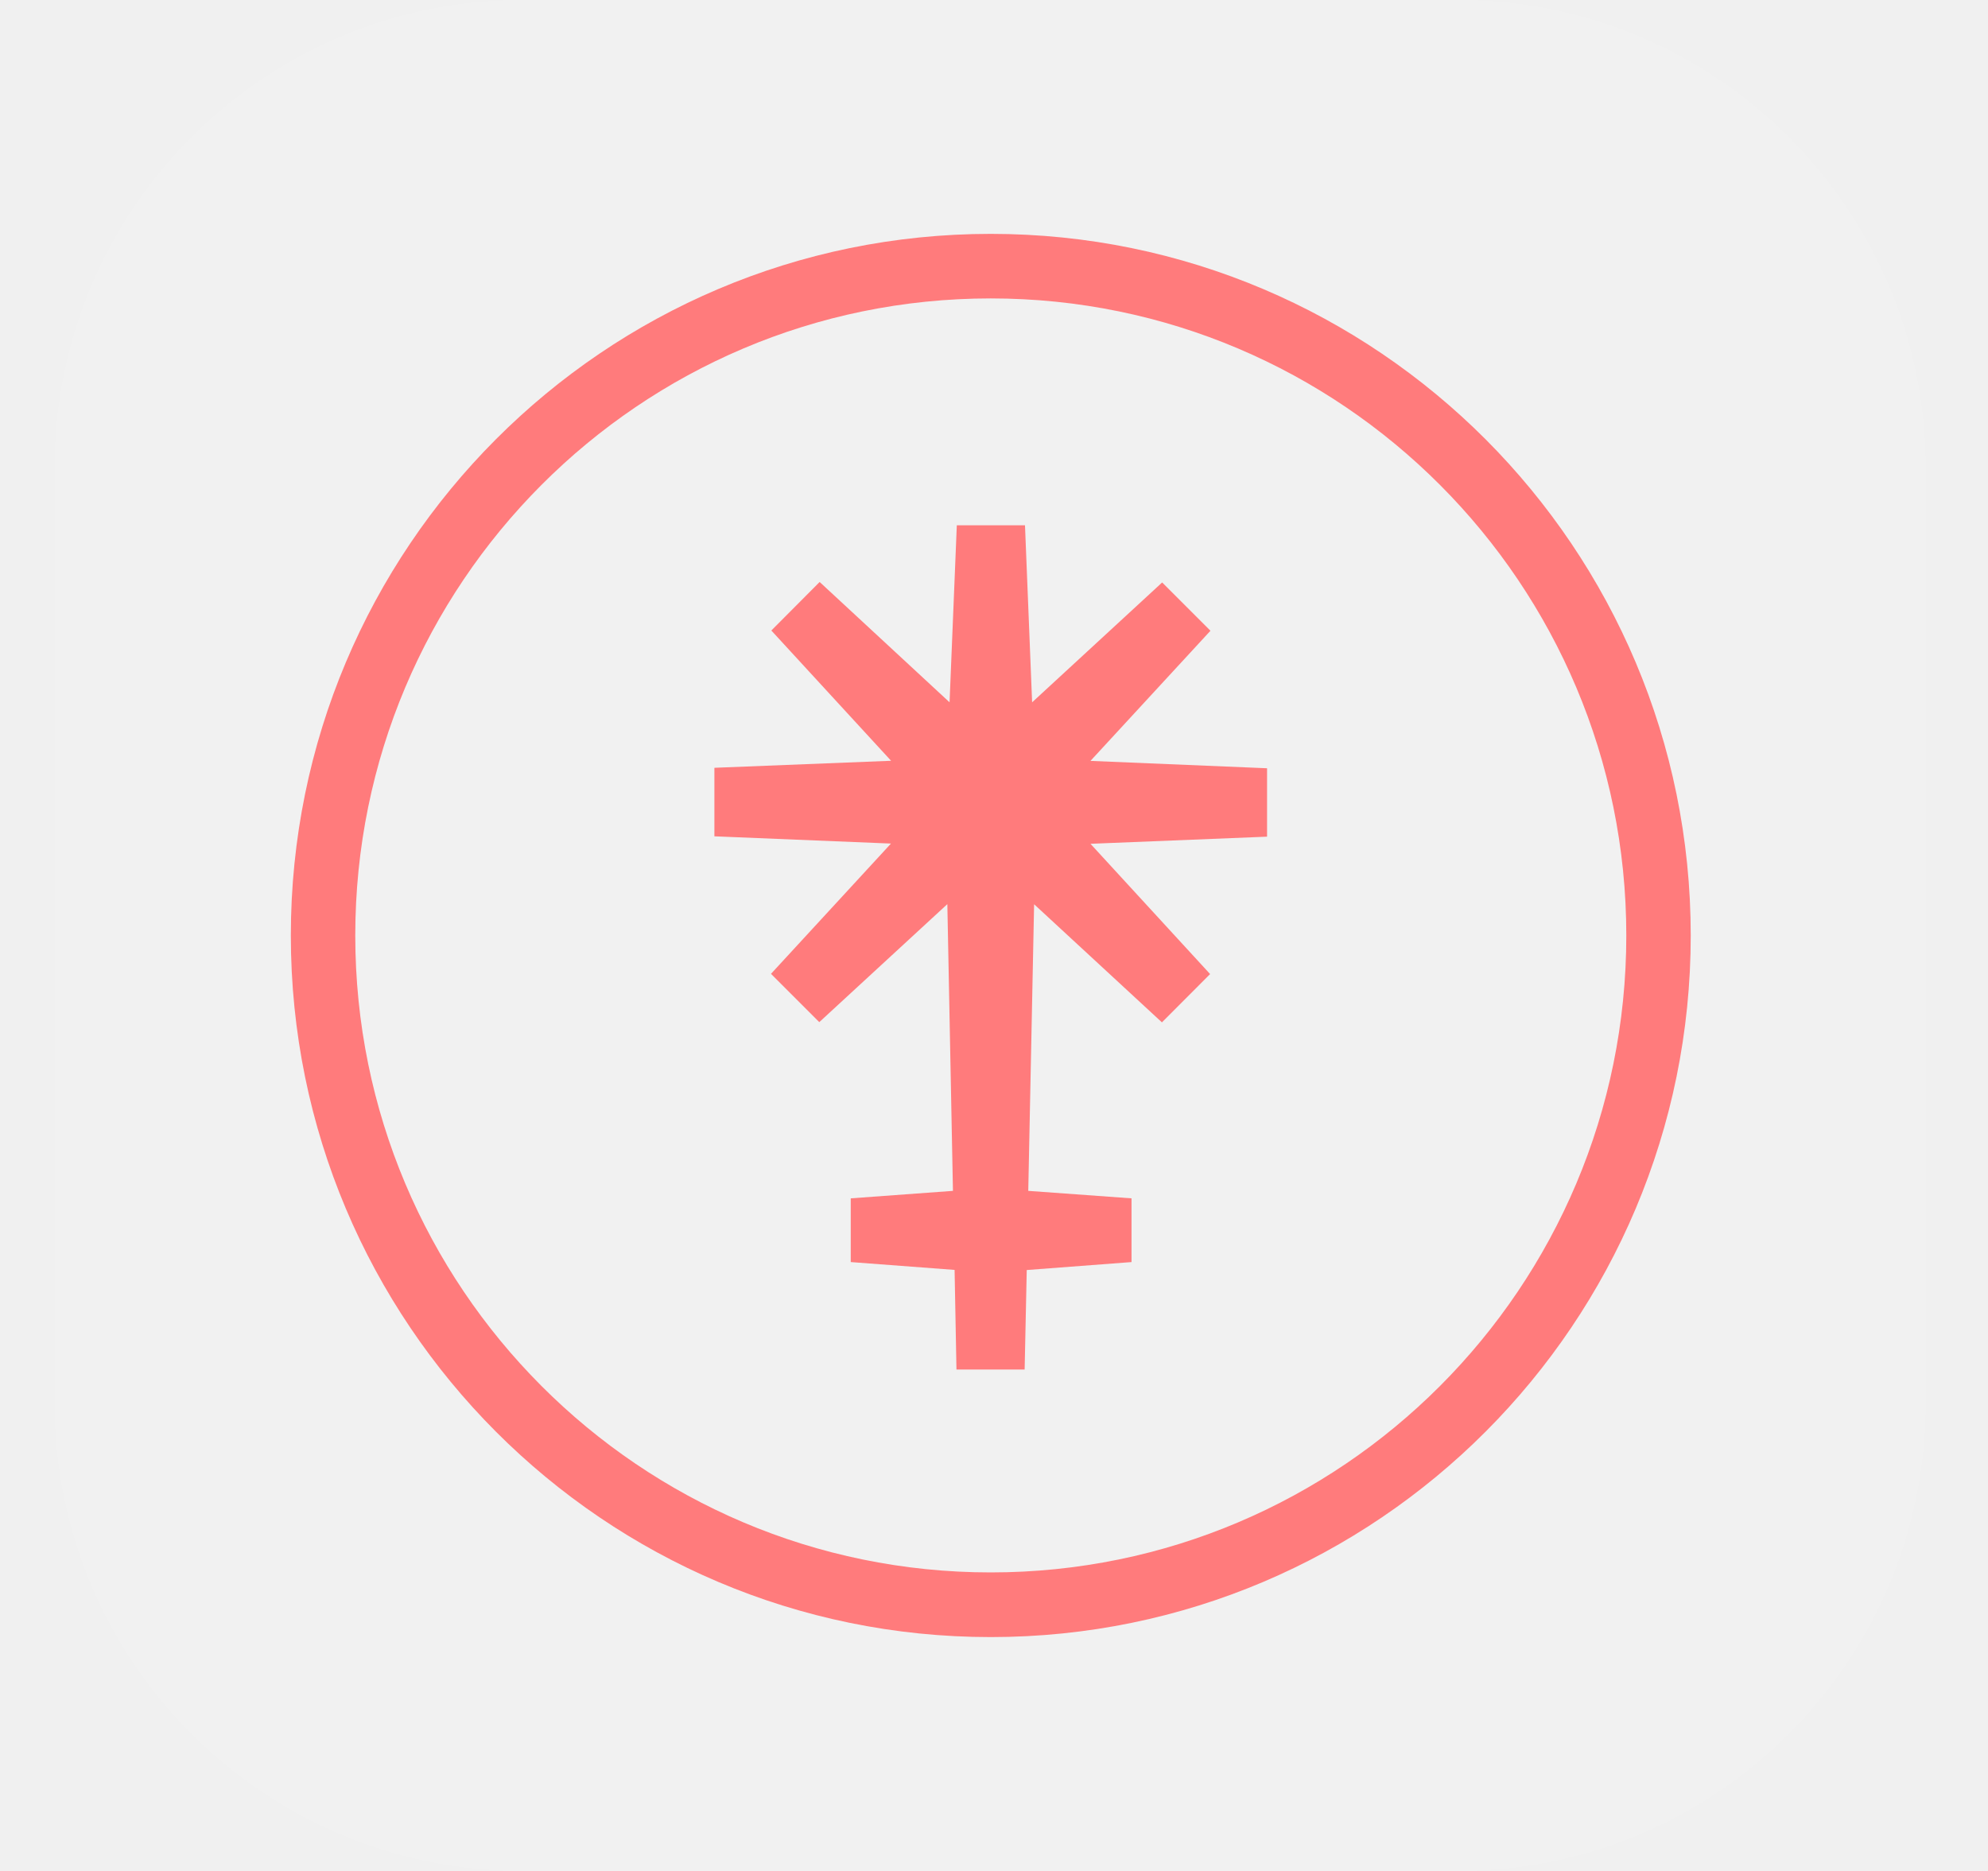
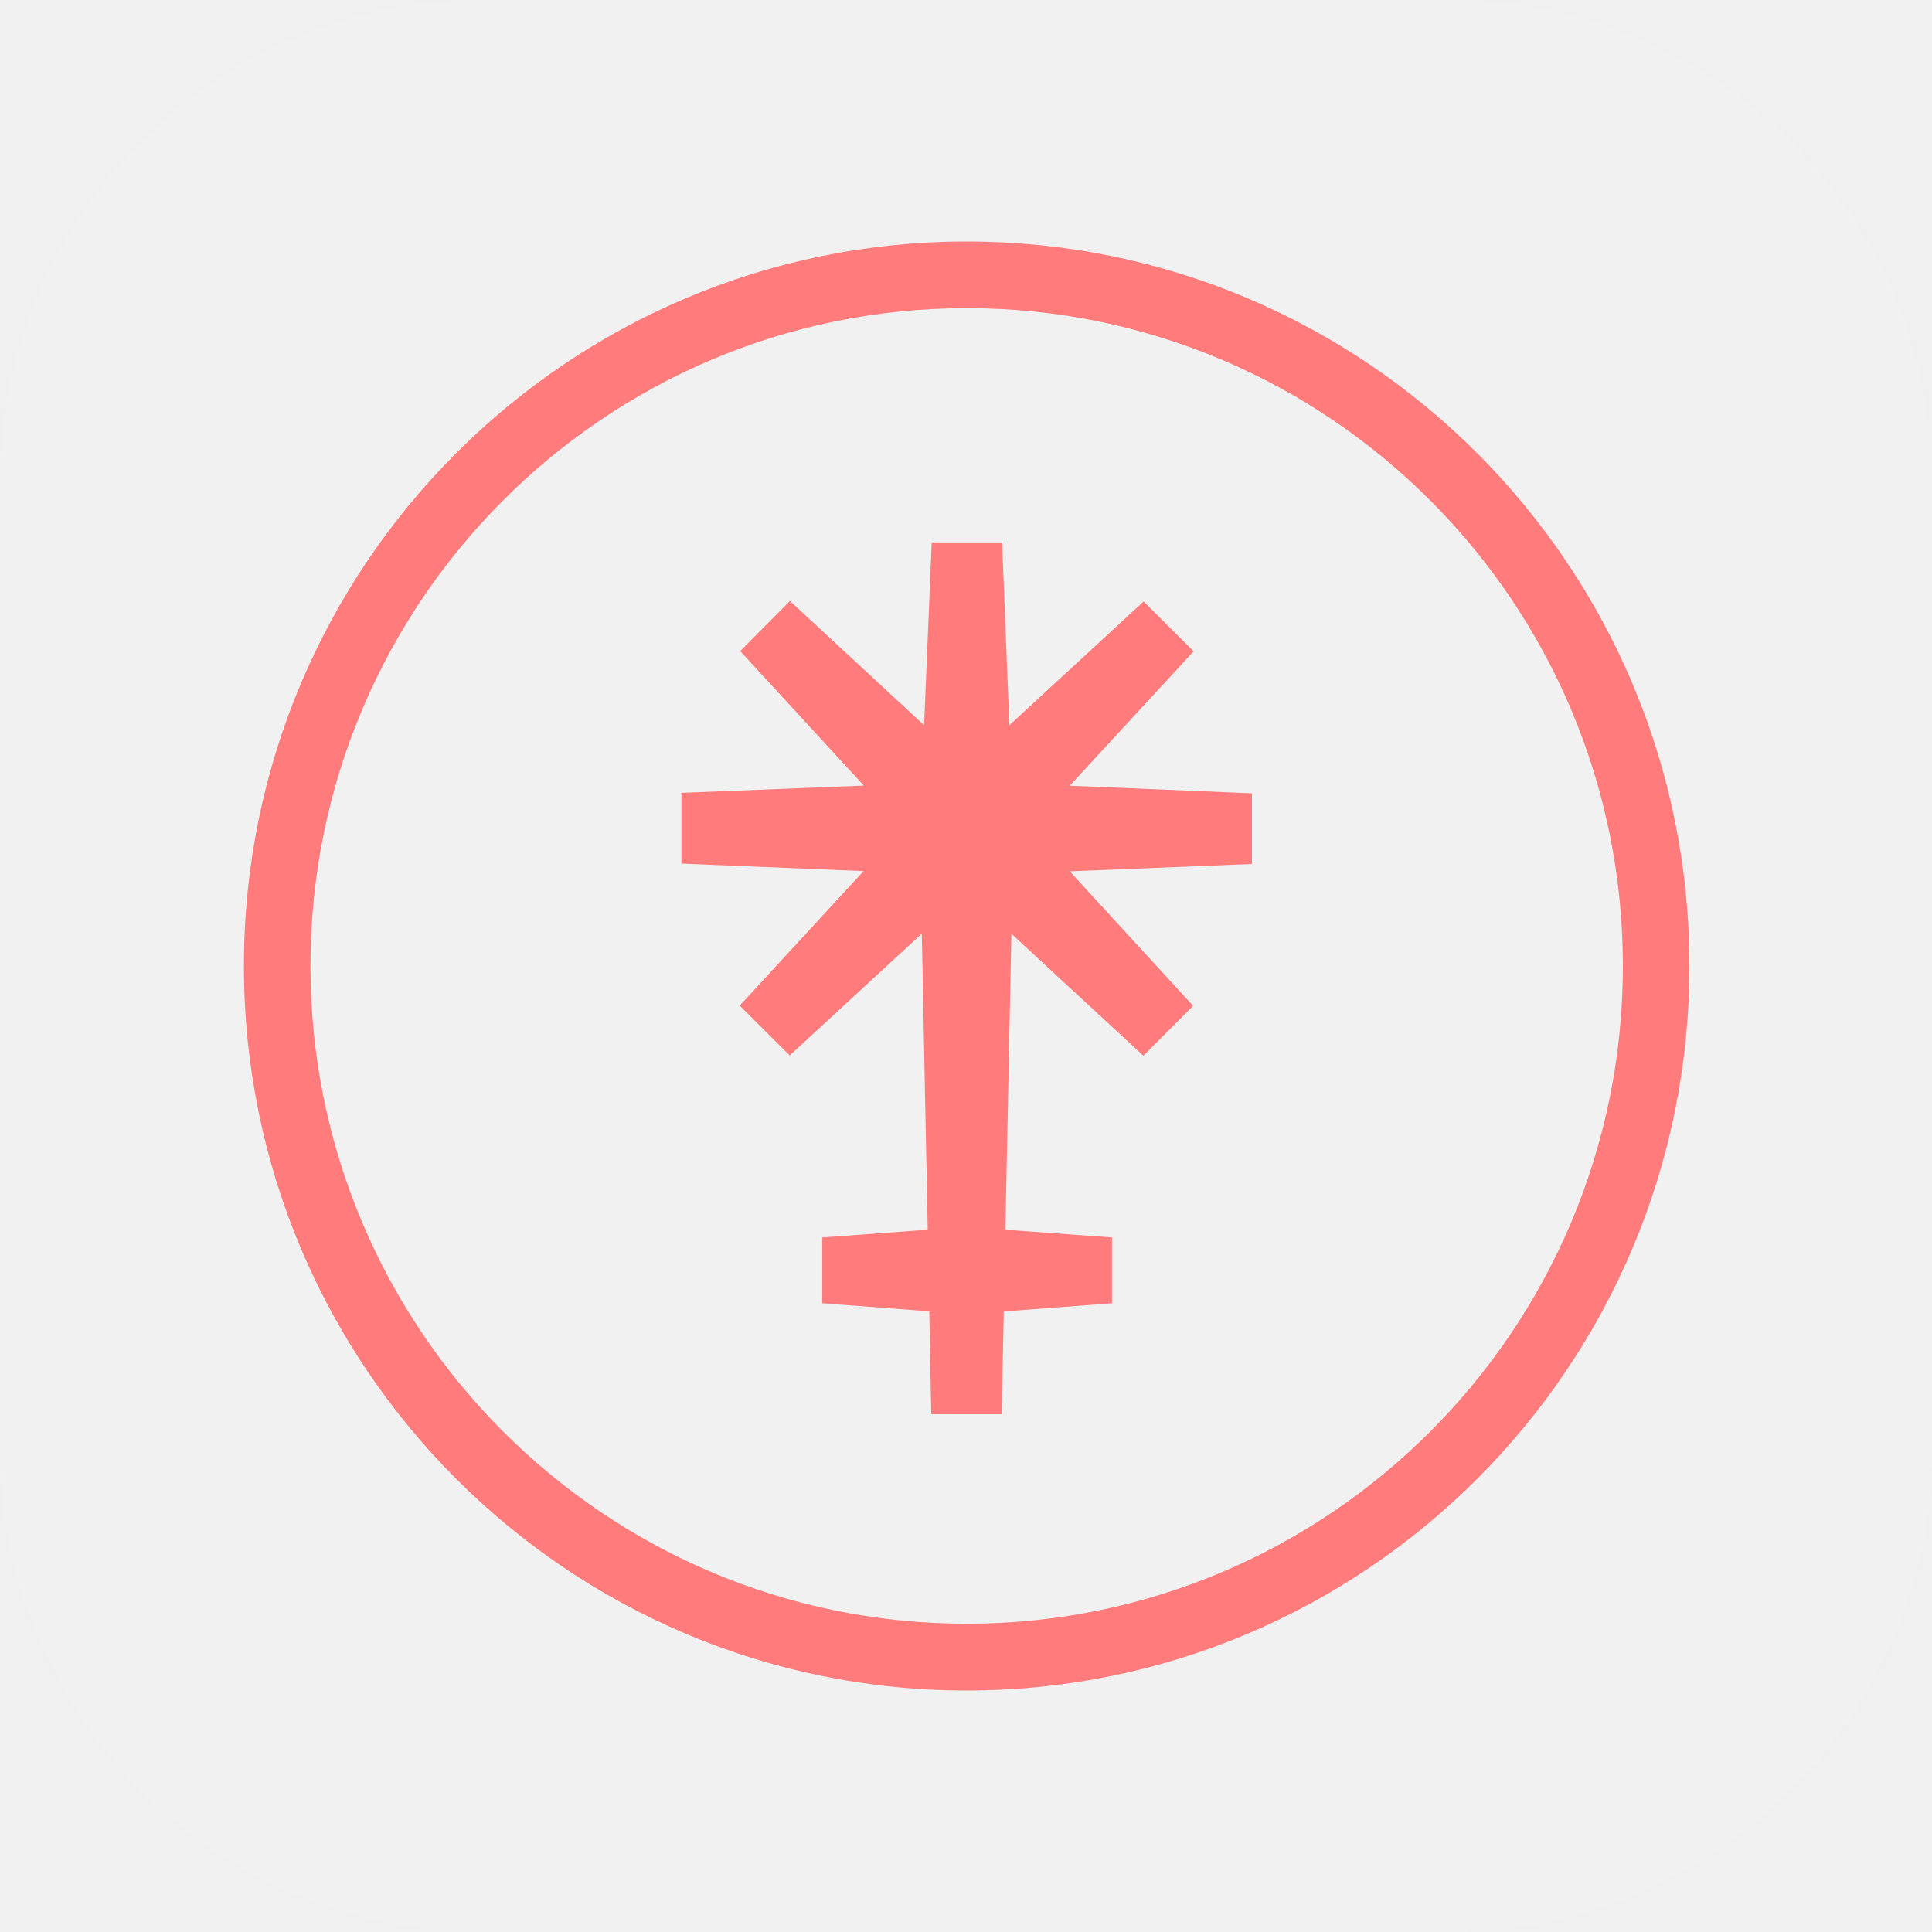
- <svg xmlns="http://www.w3.org/2000/svg" width="17" height="16" viewBox="0 0 17 16" fill="none">
+ <svg xmlns="http://www.w3.org/2000/svg" width="16" height="16" viewBox="0 0 16 16" fill="none">
  <g clip-path="url(#clip0_1750_6821)">
-     <rect x="0.467" width="16" height="16" rx="4" fill="white" fill-opacity="0.08" />
-     <path fill-rule="evenodd" clip-rule="evenodd" d="M8.472 2.552C5.471 2.552 3.038 4.991 3.038 8C3.038 11.009 5.471 13.447 8.472 13.447C11.473 13.447 13.907 11.009 13.907 8C13.907 4.992 11.473 2.552 8.472 2.552ZM2.487 8C2.487 4.686 5.167 2 8.472 2C11.777 2 14.458 4.687 14.458 8C14.458 11.314 11.777 14 8.472 14C5.167 14 2.487 11.314 2.487 8Z" fill="#FF7B7C" />
-     <path fill-rule="evenodd" clip-rule="evenodd" d="M10.835 6.57L9.325 6.507L10.351 5.394L9.938 4.981L8.826 6.006L8.765 4.492H8.182L8.12 6.006L7.009 4.977L6.596 5.392L7.62 6.506L6.109 6.566V7.152L7.619 7.214L6.593 8.328L7.006 8.741L8.101 7.732L8.149 10.184L7.275 10.248V10.793L8.163 10.86L8.179 11.712H8.762L8.78 10.861L9.676 10.793V10.248L8.793 10.184L8.843 7.733L9.936 8.743L10.348 8.33L9.325 7.216L10.835 7.155L10.835 6.57Z" fill="#FF7B7C" />
+     <rect width="16" height="16" rx="4" fill="white" fill-opacity="0.08" />
+     <path fill-rule="evenodd" clip-rule="evenodd" d="M8.006 2.552C5.005 2.552 2.571 4.991 2.571 8C2.571 11.009 5.005 13.447 8.006 13.447C11.007 13.447 13.44 11.009 13.44 8C13.44 4.992 11.007 2.552 8.006 2.552ZM2.02 8C2.02 4.686 4.7 2 8.006 2C11.311 2 13.991 4.687 13.991 8C13.991 11.314 11.311 14 8.006 14C4.7 14 2.02 11.314 2.02 8Z" fill="#FF7B7C" />
+     <path fill-rule="evenodd" clip-rule="evenodd" d="M10.368 6.57L8.859 6.507L9.885 5.394L9.471 4.981L8.359 6.006L8.299 4.492H7.716L7.653 6.006L6.542 4.977L6.13 5.392L7.154 6.506L5.643 6.566V7.152L7.152 7.214L6.126 8.328L6.54 8.741L7.634 7.732L7.683 10.184L6.809 10.248V10.793L7.696 10.86L7.712 11.712H8.295L8.313 10.861L9.209 10.793V10.248L8.326 10.184L8.376 7.733L9.469 8.743L9.881 8.33L8.859 7.216L10.368 7.155L10.368 6.57Z" fill="#FF7B7C" />
  </g>
  <defs>
    <clipPath id="clip0_1750_6821">
-       <rect x="0.467" width="16" height="16" rx="4" fill="white" />
+       <rect width="16" height="16" rx="4" fill="white" />
    </clipPath>
  </defs>
</svg>
